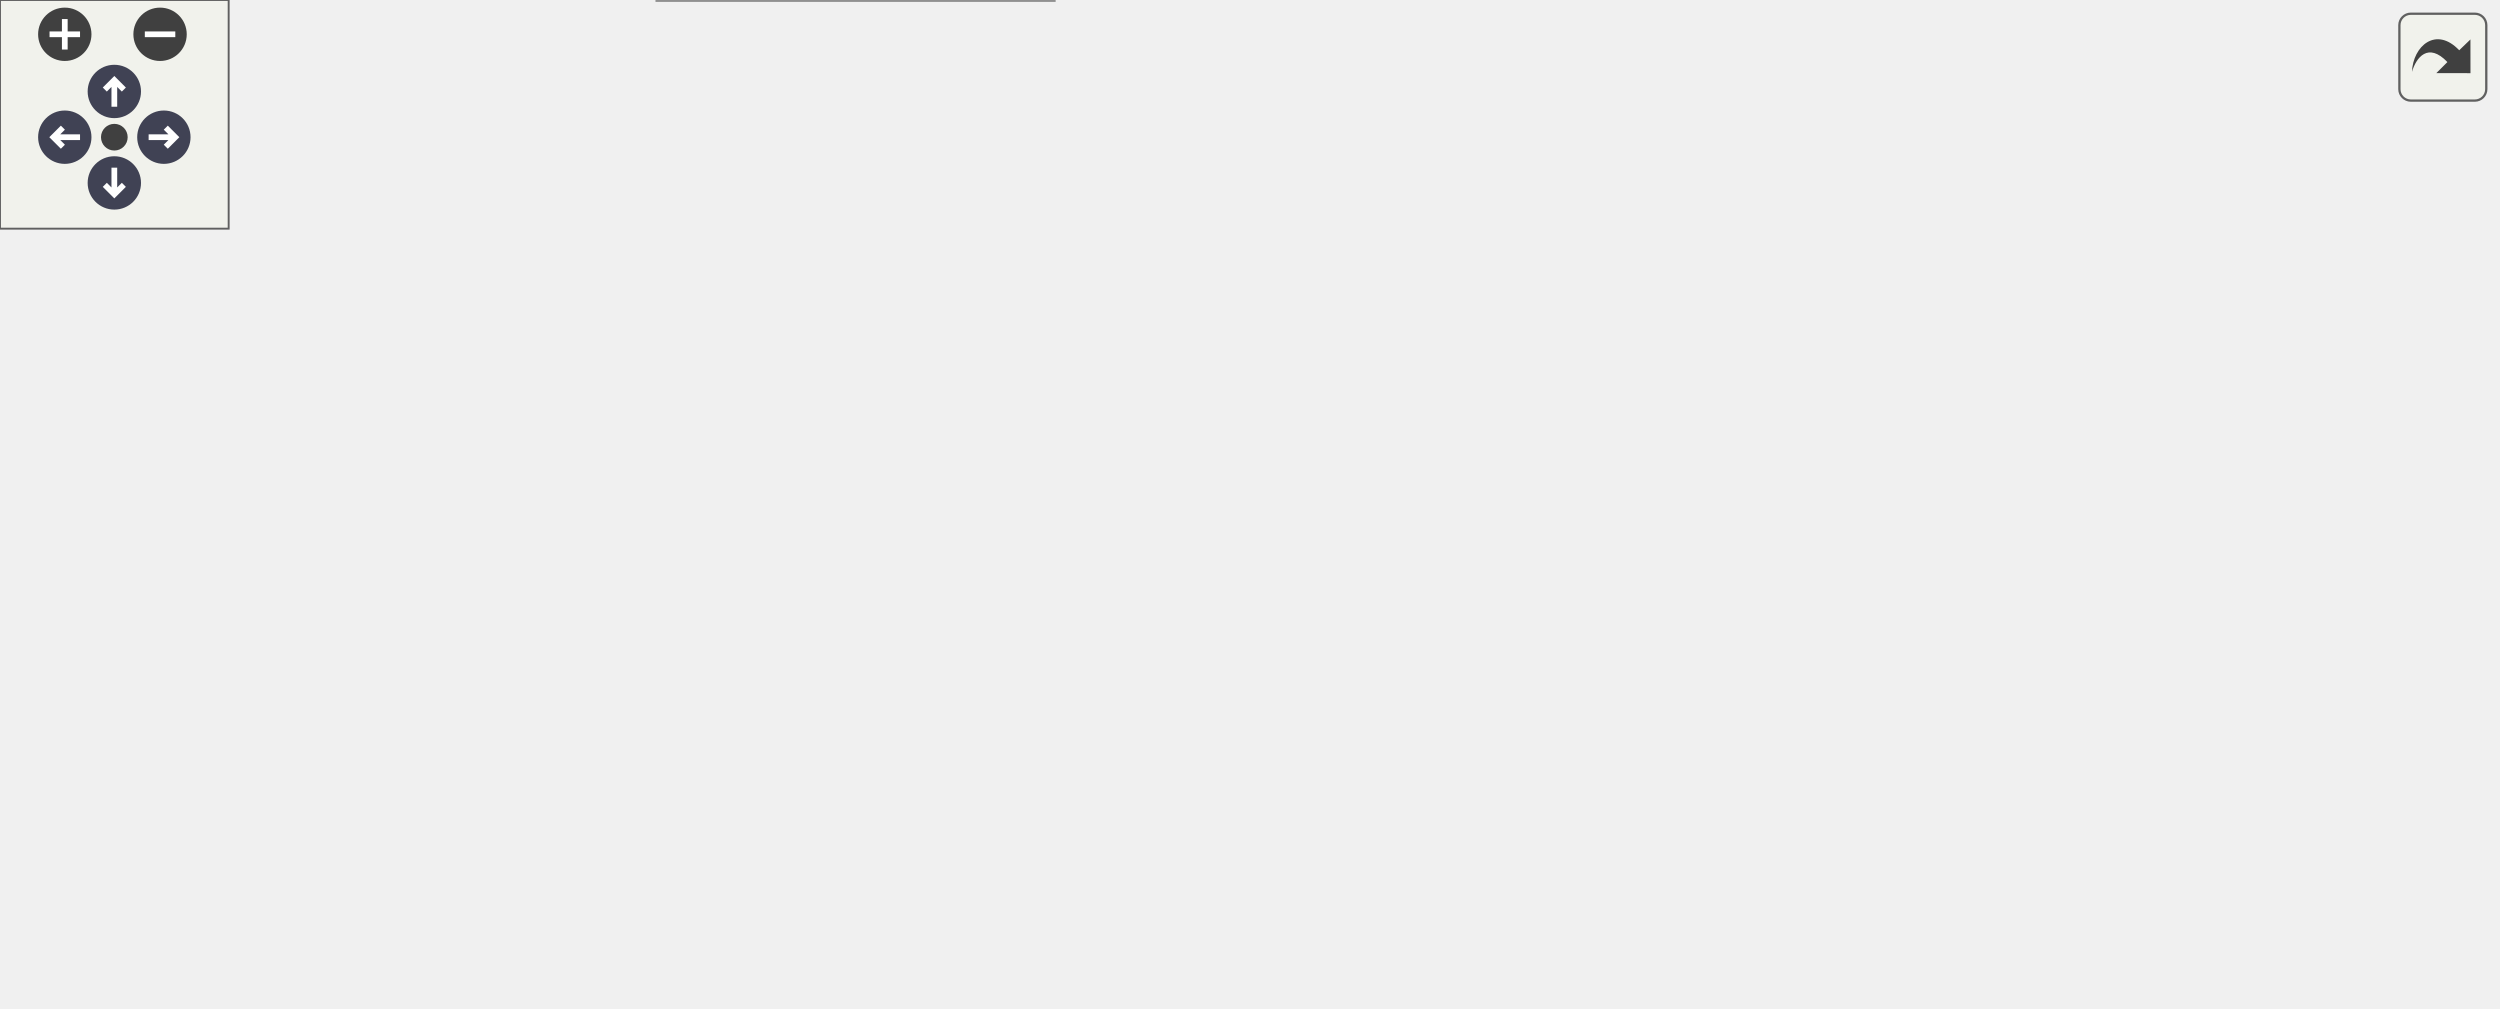
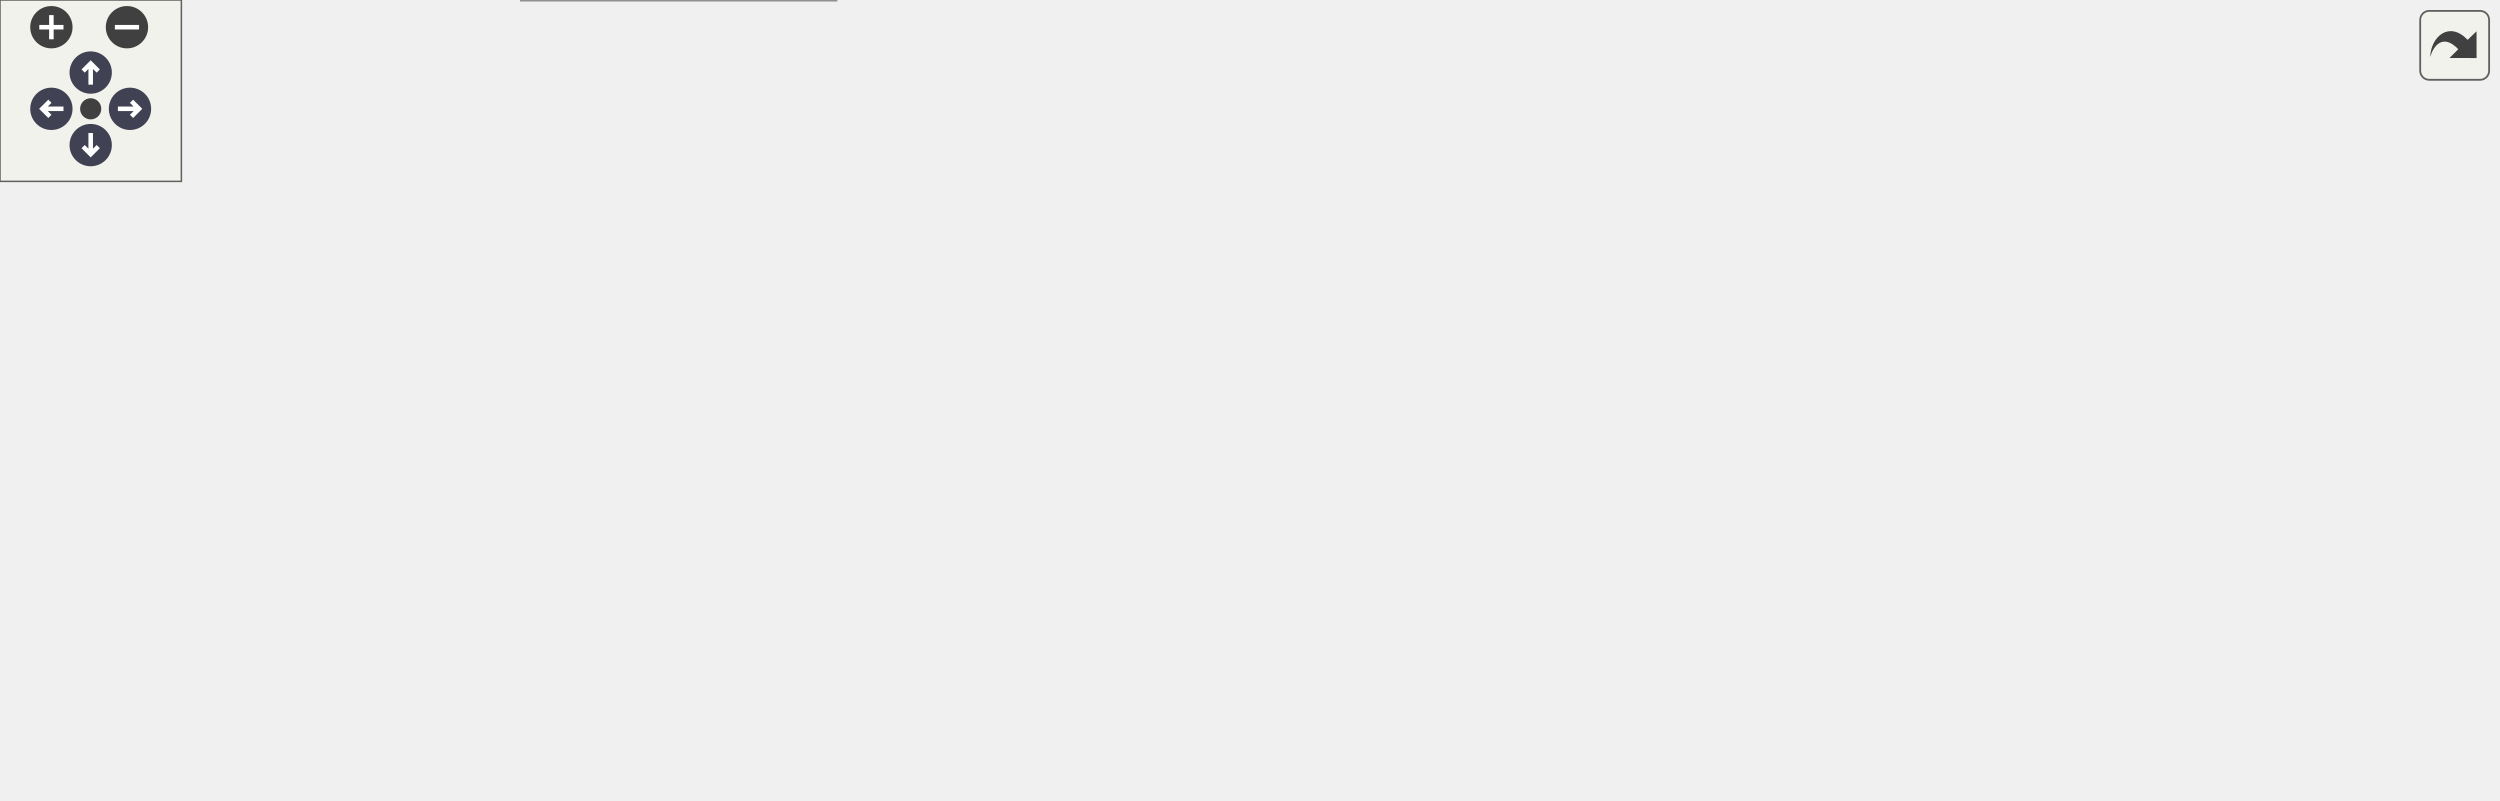
<svg xmlns="http://www.w3.org/2000/svg" xmlns:xlink="http://www.w3.org/1999/xlink" id="main" version="1.1" xml:space="preserve">
  <style type="text/css">
.node, .edge {opacity: 0.7;}
.node.selected, .edge.selected {opacity: 1;}
.edge:hover path { stroke: red; }
.edge:hover polygon { stroke: red; fill: red; }
</style>
  <defs>
    <circle id="rim" cx="0" cy="0" r="7" />
    <circle id="rim2" cx="0" cy="0" r="3.5" />
    <g id="zoomPlus">
      <use xlink:href="#rim" fill="#404040">
        <set attributeName="fill" to="#808080" begin="zoomplus.mouseover" end="zoomplus.mouseout" />
      </use>
      <path d="M-4,0h8M0,-4v8" fill="none" stroke="white" stroke-width="1.5" pointer-events="none" />
    </g>
    <g id="zoomMin">
      <use xlink:href="#rim" fill="#404040">
        <set attributeName="fill" to="#808080" begin="zoomminus.mouseover" end="zoomminus.mouseout" />
      </use>
      <path d="M-4,0h8" fill="none" stroke="white" stroke-width="1.5" pointer-events="none" />
    </g>
    <g id="arrowUp" transform="translate(30 24)">
      <use xlink:href="#rim" />
      <path pointer-events="none" fill="none" stroke="white" stroke-width="1.5" d="M0,-3.0v7 M-2.5,-0.5L0,-3.0L2.5,-0.5" />
    </g>
    <g id="arrowRight" transform="rotate(90) translate(36 -43)">
      <use xlink:href="#rim" />
      <path pointer-events="none" fill="none" stroke="white" stroke-width="1.5" d="M0,-3.0v7 M-2.5,-0.5L0,-3.0L2.5,-0.5" />
    </g>
    <g id="arrowDown" transform="rotate(180) translate(-30 -48)">
      <use xlink:href="#rim" />
      <path pointer-events="none" fill="none" stroke="white" stroke-width="1.5" d="M0,-3.0v7 M-2.5,-0.5L0,-3.0L2.5,-0.5" />
    </g>
    <g id="arrowLeft" transform="rotate(270) translate(-36 17)">
      <use xlink:href="#rim" />
      <path pointer-events="none" fill="none" stroke="white" stroke-width="1.5" d="M0,-3.0v7 M-2.5,-0.5L0,-3.0L2.5,-0.5" />
    </g>
    <g id="resetDef">
      <use xlink:href="#rim2" fill="#404040">
        <set attributeName="fill" to="#808080" begin="reset.mouseover" end="reset.mouseout" />
      </use>
    </g>
  </defs>
  <svg id="graph" class="graph">
    <g id="viewport">
      <g id="Node000001" class="node">
        <g id="a_Node000001">
          <a xlink:title="Initializes instancing resources (buffers, sorting structures).">
            <polygon fill="#999999" stroke="#666666" points="111,-111 0,-111 0,-92 111,-92 111,-111" />
            <text text-anchor="middle" x="55.5" y="-99" font-family="Helvetica,sans-Serif" font-size="10.00">app_init_instancing</text>
          </a>
        </g>
      </g>
      <g id="Node000002" class="node">
        <g id="a_Node000002">
          <a xlink:href="billboard__rendering_8c.html#a2e879f800244b637740be72363feeb04" target="_top" xlink:title="Initializes the billboard group and allocates GPU memory.">
            <polygon fill="white" stroke="#666666" points="281,-204 168,-204 168,-185 281,-185 281,-204" />
            <text text-anchor="middle" x="224.5" y="-192" font-family="Helvetica,sans-Serif" font-size="10.00">billboard_group_init</text>
          </a>
        </g>
      </g>
      <g id="edge1_Node000001_Node000002" class="edge">
        <g id="a_edge1_Node000001_Node000002">
          <a xlink:title=" ">
            <path fill="none" stroke="#63b8ff" d="M65.23,-111.2C80.29,-127.32 112.83,-159.51 147,-176.5 150.85,-178.41 154.91,-180.13 159.07,-181.67" />
            <polygon fill="#63b8ff" stroke="#63b8ff" points="158.31,-185.1 168.91,-184.94 160.52,-178.46 158.31,-185.1" />
          </a>
        </g>
      </g>
      <g id="Node000003" class="node">
        <g id="a_Node000003">
          <a xlink:href="billboard__rendering_8c.html#ac2460cc8c0b2f53a206ac95146ac5923" target="_top" xlink:title="Prepares the VAO by linking a shared quad VBO with internal instance data.">
            <polygon fill="white" stroke="#666666" points="292,-167 157,-167 157,-148 292,-148 292,-167" />
            <text text-anchor="middle" x="224.5" y="-155" font-family="Helvetica,sans-Serif" font-size="10.00">billboard_group_prepare</text>
          </a>
        </g>
      </g>
      <g id="edge2_Node000001_Node000003" class="edge">
        <g id="a_edge2_Node000001_Node000003">
          <a xlink:title=" ">
            <path fill="none" stroke="#63b8ff" d="M77.39,-111.05C95.53,-119.1 122.64,-130.54 147,-138.5 154.5,-140.95 162.5,-143.26 170.4,-145.37" />
            <polygon fill="#63b8ff" stroke="#63b8ff" points="169.74,-148.82 180.3,-147.93 171.5,-142.04 169.74,-148.82" />
          </a>
        </g>
      </g>
-       <g id="Node000006" class="node">
-         <g id="a_Node000006">
+       <g id="Node000007" class="node">
+         <g id="a_Node000007">
          <a xlink:href="instanced__rendering_8c.html#aefe48e60e9fa48c4ac3a7badb718bec4" target="_top" xlink:title="Binds a procedural mesh (e.g., icosphere) to the instanced group.">
            <polygon fill="white" stroke="#666666" points="302,-130 147,-130 147,-111 302,-111 302,-130" />
            <text text-anchor="middle" x="224.5" y="-118" font-family="Helvetica,sans-Serif" font-size="10.00">instanced_group_bind_mesh</text>
          </a>
        </g>
      </g>
-       <g id="edge5_Node000001_Node000006" class="edge">
-         <g id="a_edge5_Node000001_Node000006">
+       <g id="edge6_Node000001_Node000007" class="edge">
+         <g id="a_edge6_Node000001_Node000007">
          <a xlink:title=" ">
            <path fill="none" stroke="#63b8ff" d="M111.18,-107.72C119.39,-108.65 128.01,-109.64 136.69,-110.62" />
            <polygon fill="#63b8ff" stroke="#63b8ff" points="136.54,-114.13 146.87,-111.78 137.33,-107.17 136.54,-114.13" />
          </a>
        </g>
      </g>
-       <g id="Node000008" class="node">
-         <g id="a_Node000008">
+       <g id="Node000009" class="node">
+         <g id="a_Node000009">
          <a xlink:href="instanced__rendering_8c.html#aaf6a9f5495e335b448587e24c56c2a77" target="_top" xlink:title="Allocates the instance VBO on the GPU.">
            <polygon fill="white" stroke="#666666" points="283.5,-93 165.5,-93 165.5,-74 283.5,-74 283.5,-93" />
            <text text-anchor="middle" x="224.5" y="-81" font-family="Helvetica,sans-Serif" font-size="10.00">instanced_group_init</text>
          </a>
        </g>
      </g>
-       <g id="edge7_Node000001_Node000008" class="edge">
-         <g id="a_edge7_Node000001_Node000008">
+       <g id="edge9_Node000001_Node000009" class="edge">
+         <g id="a_edge9_Node000001_Node000009">
          <a xlink:title=" ">
            <path fill="none" stroke="#63b8ff" d="M111.18,-95.61C125.25,-94.09 140.56,-92.44 155.22,-90.86" />
            <polygon fill="#63b8ff" stroke="#63b8ff" points="155.68,-94.33 165.25,-89.78 154.93,-87.37 155.68,-94.33" />
          </a>
        </g>
      </g>
-       <g id="Node000009" class="node">
-         <g id="a_Node000009">
+       <g id="Node000010" class="node">
+         <g id="a_Node000010">
          <a xlink:href="utils_8h.html#abaf40f2826b08aa05ee7ca7c2a4b79ee" target="_top" xlink:title="memcpy wrapper with bounds checking.">
            <polygon fill="white" stroke="#666666" points="267.5,-56 181.5,-56 181.5,-37 267.5,-37 267.5,-56" />
            <text text-anchor="middle" x="224.5" y="-44" font-family="Helvetica,sans-Serif" font-size="10.00">safe_memcpy</text>
          </a>
        </g>
      </g>
-       <g id="edge8_Node000001_Node000009" class="edge">
-         <g id="a_edge8_Node000001_Node000009">
+       <g id="edge10_Node000001_Node000010" class="edge">
+         <g id="a_edge10_Node000001_Node000010">
          <a xlink:title=" ">
            <path fill="none" stroke="#63b8ff" d="M77.36,-91.87C95.49,-83.78 122.59,-72.31 147,-64.5 154.85,-61.99 163.26,-59.66 171.52,-57.57" />
            <polygon fill="#63b8ff" stroke="#63b8ff" points="172.6,-60.91 181.49,-55.13 170.94,-54.11 172.6,-60.91" />
          </a>
        </g>
      </g>
-       <g id="Node000010" class="node">
-         <g id="a_Node000010">
+       <g id="Node000011" class="node">
+         <g id="a_Node000011">
          <a xlink:href="sphere__sorting_8c.html#ac8261ad4dd8402eed788cdcd12116946" target="_top" xlink:title="Allocates internal buffers for the sorter.">
            <polygon fill="white" stroke="#666666" points="276.5,-19 172.5,-19 172.5,0 276.5,0 276.5,-19" />
            <text text-anchor="middle" x="224.5" y="-7" font-family="Helvetica,sans-Serif" font-size="10.00">sphere_sorter_init</text>
          </a>
        </g>
      </g>
-       <g id="edge9_Node000001_Node000010" class="edge">
-         <g id="a_edge9_Node000001_Node000010">
+       <g id="edge11_Node000001_Node000011" class="edge">
+         <g id="a_edge11_Node000001_Node000011">
          <a xlink:title=" ">
            <path fill="none" stroke="#63b8ff" d="M65.26,-91.93C80.36,-76.04 112.96,-44.29 147,-27.5 151.89,-25.09 157.13,-22.99 162.47,-21.16" />
            <polygon fill="#63b8ff" stroke="#63b8ff" points="163.65,-24.46 172.17,-18.17 161.58,-17.77 163.65,-24.46" />
          </a>
        </g>
      </g>
      <g id="Node000004" class="node">
        <g id="a_Node000004">
          <a xlink:href="billboard__rendering_8c.html#a6f624d29c68684f0b1cf6f3627e6b1a4" target="_top" xlink:title=" ">
-             <polygon fill="white" stroke="#666666" points="469,-167 350,-167 350,-148 469,-148 469,-167" />
-             <text text-anchor="middle" x="409.5" y="-155" font-family="Helvetica,sans-Serif" font-size="10.00">create_billboard_vao</text>
+             <polygon fill="white" stroke="#666666" points="457,-168 338,-168 338,-149 457,-149 457,-168" />
+             <text text-anchor="middle" x="397.5" y="-156" font-family="Helvetica,sans-Serif" font-size="10.00">create_billboard_vao</text>
          </a>
        </g>
      </g>
      <g id="edge3_Node000003_Node000004" class="edge">
        <g id="a_edge3_Node000003_Node000004">
          <a xlink:title=" ">
-             <path fill="none" stroke="#63b8ff" d="M292.08,-157.5C307.59,-157.5 324.14,-157.5 339.74,-157.5" />
-             <polygon fill="#63b8ff" stroke="#63b8ff" points="339.83,-161 349.83,-157.5 339.83,-154 339.83,-161" />
+             <path fill="none" stroke="#63b8ff" d="M292.1,-157.89C303.78,-157.96 315.95,-158.03 327.69,-158.1" />
+             <polygon fill="#63b8ff" stroke="#63b8ff" points="327.85,-161.6 337.87,-158.16 327.89,-154.6 327.85,-161.6" />
          </a>
        </g>
      </g>
      <g id="Node000005" class="node">
        <g id="a_Node000005">
-           <a xlink:href="billboard__rendering_8c.html#a64bd69f6f3922add2e099fb0fcbe1414" target="_top" xlink:title=" ">
-             <polygon fill="white" stroke="#666666" points="655,-172.5 517,-172.5 517,-142.5 655,-142.5 655,-172.5" />
-             <text text-anchor="start" x="525" y="-160.5" font-family="Helvetica,sans-Serif" font-size="10.00">setup_billboard_instance</text>
-             <text text-anchor="middle" x="586" y="-149.5" font-family="Helvetica,sans-Serif" font-size="10.00">_attributes</text>
+           <a xlink:href="billboard__rendering_8c.html#a2658bd993dee45baaf17c77d45bc0d29" target="_top" xlink:title=" ">
+             <polygon fill="white" stroke="#666666" points="633.5,-175.5 495.5,-175.5 495.5,-145.5 633.5,-145.5 633.5,-175.5" />
+             <text text-anchor="start" x="503.5" y="-163.5" font-family="Helvetica,sans-Serif" font-size="10.00">setup_billboard_instance</text>
+             <text text-anchor="middle" x="564.5" y="-152.5" font-family="Helvetica,sans-Serif" font-size="10.00">_attributes</text>
          </a>
        </g>
      </g>
      <g id="edge4_Node000004_Node000005" class="edge">
        <g id="a_edge4_Node000004_Node000005">
          <a xlink:title=" ">
-             <path fill="none" stroke="#63b8ff" d="M469.09,-157.5C481.2,-157.5 494.14,-157.5 506.82,-157.5" />
-             <polygon fill="#63b8ff" stroke="#63b8ff" points="506.91,-161 516.91,-157.5 506.91,-154 506.91,-161" />
-           </a>
-         </g>
-       </g>
-       <g id="Node000007" class="node">
-         <g id="a_Node000007">
-           <a xlink:href="instanced__rendering_8c.html#adf636ec42d843d902bfc6610d5c31865" target="_top" xlink:title=" ">
-             <polygon fill="white" stroke="#666666" points="481,-130 338,-130 338,-111 481,-111 481,-130" />
-             <text text-anchor="middle" x="409.5" y="-118" font-family="Helvetica,sans-Serif" font-size="10.00">setup_instance_attributes</text>
-           </a>
-         </g>
-       </g>
-       <g id="edge6_Node000006_Node000007" class="edge">
-         <g id="a_edge6_Node000006_Node000007">
-           <a xlink:title=" ">
-             <path fill="none" stroke="#63b8ff" d="M302.05,-120.5C310.47,-120.5 319.07,-120.5 327.55,-120.5" />
-             <polygon fill="#63b8ff" stroke="#63b8ff" points="327.81,-124 337.81,-120.5 327.81,-117 327.81,-124" />
+             <path fill="none" stroke="#63b8ff" d="M457.14,-159.21C466.25,-159.32 475.79,-159.44 485.26,-159.55" />
+             <polygon fill="#63b8ff" stroke="#63b8ff" points="485.43,-163.05 495.48,-159.68 485.52,-156.05 485.43,-163.05" />
+           </a>
+         </g>
+       </g>
+       <g id="Node000006" class="node">
+         <g id="a_Node000006">
+           <a xlink:href="render__utils_8c.html#a5bfd4e31069d2594b6b21ef1970bb578" target="_top" xlink:title="Sets up instance attributes for sphere rendering (Model, Albedo, PBR).">
+             <polygon fill="white" stroke="#666666" points="826,-153.5 672,-153.5 672,-123.5 826,-123.5 826,-153.5" />
+             <text text-anchor="start" x="680" y="-141.5" font-family="Helvetica,sans-Serif" font-size="10.00">render_utils_setup</text>
+             <text text-anchor="middle" x="749" y="-130.5" font-family="Helvetica,sans-Serif" font-size="10.00">_sphere_instance_attributes</text>
+           </a>
+         </g>
+       </g>
+       <g id="edge5_Node000005_Node000006" class="edge">
+         <g id="a_edge5_Node000005_Node000006">
+           <a xlink:title=" ">
+             <path fill="none" stroke="#63b8ff" d="M633.72,-152.28C642.86,-151.17 652.34,-150.03 661.74,-148.9" />
+             <polygon fill="#63b8ff" stroke="#63b8ff" points="662.39,-152.35 671.9,-147.67 661.55,-145.4 662.39,-152.35" />
+           </a>
+         </g>
+       </g>
+       <g id="Node000008" class="node">
+         <g id="a_Node000008">
+           <a xlink:href="instanced__rendering_8c.html#aa88eb21789dac1f6d953aa3ebc40b21f" target="_top" xlink:title=" ">
+             <polygon fill="white" stroke="#666666" points="636,-127 493,-127 493,-108 636,-108 636,-127" />
+             <text text-anchor="middle" x="564.5" y="-115" font-family="Helvetica,sans-Serif" font-size="10.00">setup_instance_attributes</text>
+           </a>
+         </g>
+       </g>
+       <g id="edge7_Node000007_Node000008" class="edge">
+         <g id="a_edge7_Node000007_Node000008">
+           <a xlink:title=" ">
+             <path fill="none" stroke="#63b8ff" d="M302.2,-119.82C356.11,-119.34 428.09,-118.7 482.85,-118.22" />
+             <polygon fill="#63b8ff" stroke="#63b8ff" points="482.9,-121.72 492.87,-118.13 482.84,-114.72 482.9,-121.72" />
+           </a>
+         </g>
+       </g>
+       <g id="edge8_Node000008_Node000006" class="edge">
+         <g id="a_edge8_Node000008_Node000006">
+           <a xlink:title=" ">
+             <path fill="none" stroke="#63b8ff" d="M636.06,-125.62C644.49,-126.59 653.18,-127.59 661.8,-128.58" />
+             <polygon fill="#63b8ff" stroke="#63b8ff" points="661.54,-132.07 671.88,-129.74 662.34,-125.12 661.54,-132.07" />
          </a>
        </g>
      </g>
    </g>
  </svg>
  <g id="navigator" transform="translate(0 0)" fill="#404254">
    <rect fill="#f2f5e9" fill-opacity="0.5" stroke="#606060" stroke-width=".5" x="0" y="0" width="60" height="60" />
    <use id="zoomplus" xlink:href="#zoomPlus" x="17" y="9" />
    <use id="zoomminus" xlink:href="#zoomMin" x="42" y="9" />
    <use id="reset" xlink:href="#resetDef" x="30" y="36" />
    <use id="arrowup" xlink:href="#arrowUp" x="0" y="0" />
    <use id="arrowright" xlink:href="#arrowRight" x="0" y="0" />
    <use id="arrowdown" xlink:href="#arrowDown" x="0" y="0" />
    <use id="arrowleft" xlink:href="#arrowLeft" x="0" y="0" />
  </g>
  <svg viewBox="0 0 15 15" width="100%" height="30px" preserveAspectRatio="xMaxYMin meet">
    <g id="arrow_out" transform="scale(0.3 0.3)">
      <a xlink:href="app__scene_8h_a168371b77780ac21966da9f77039d3b7_cgraph_org.svg" target="_base">
        <rect id="button" ry="5" rx="5" y="6" x="6" height="38" width="38" fill="#f2f5e9" fill-opacity="0.5" stroke="#606060" stroke-width="1.0" />
        <path id="arrow" d="M 11.5,31.437 C 11.94,20.098 22.043,11.323 32.159,21.979 L 37.069,17.246 C 37.069,17.246 37.088,32 37.088,32 L 22.16,31.978 C 22.16,31.978 26.998,27.14 26.998,27.14 C 18.529,18.264 13.292,25.23 11.5,31.437 z" style="fill:#404040;" />
      </a>
    </g>
  </svg>
  <style type="text/css">

[data-mouse-over-selected='false'] { opacity: 0.7; }
[data-mouse-over-selected='true']  { opacity: 1.0; }

</style>
</svg>
